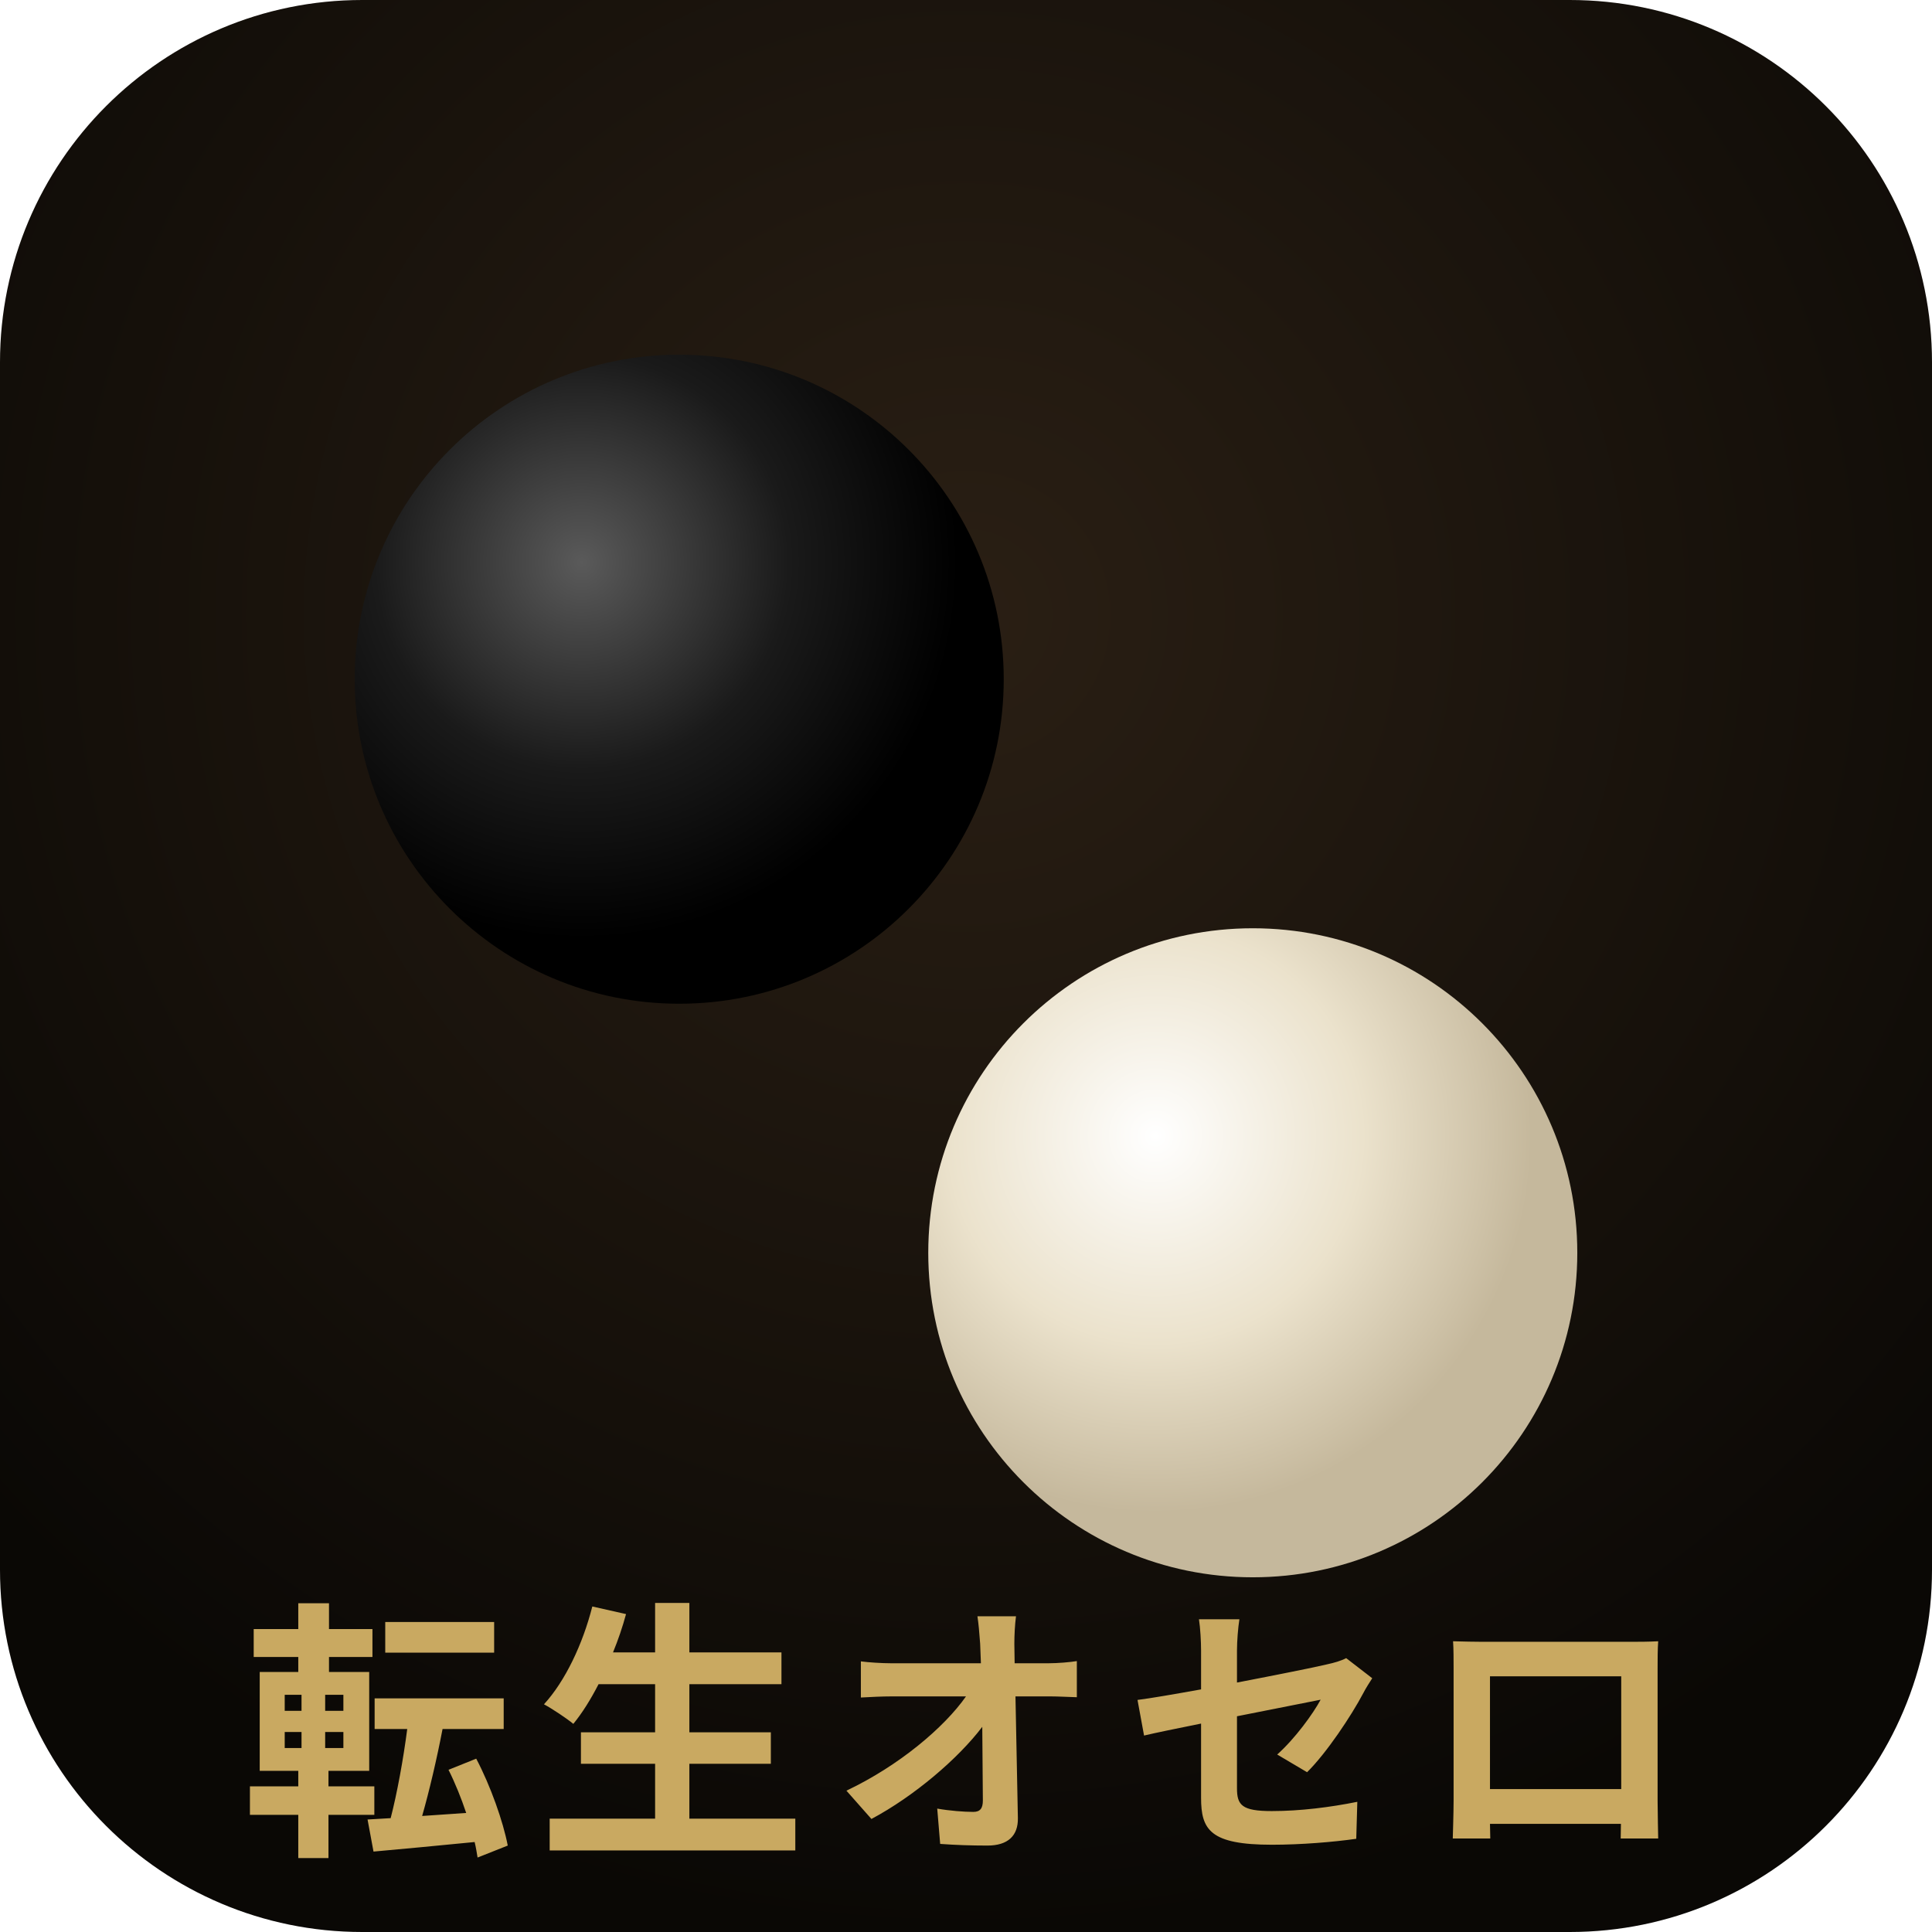
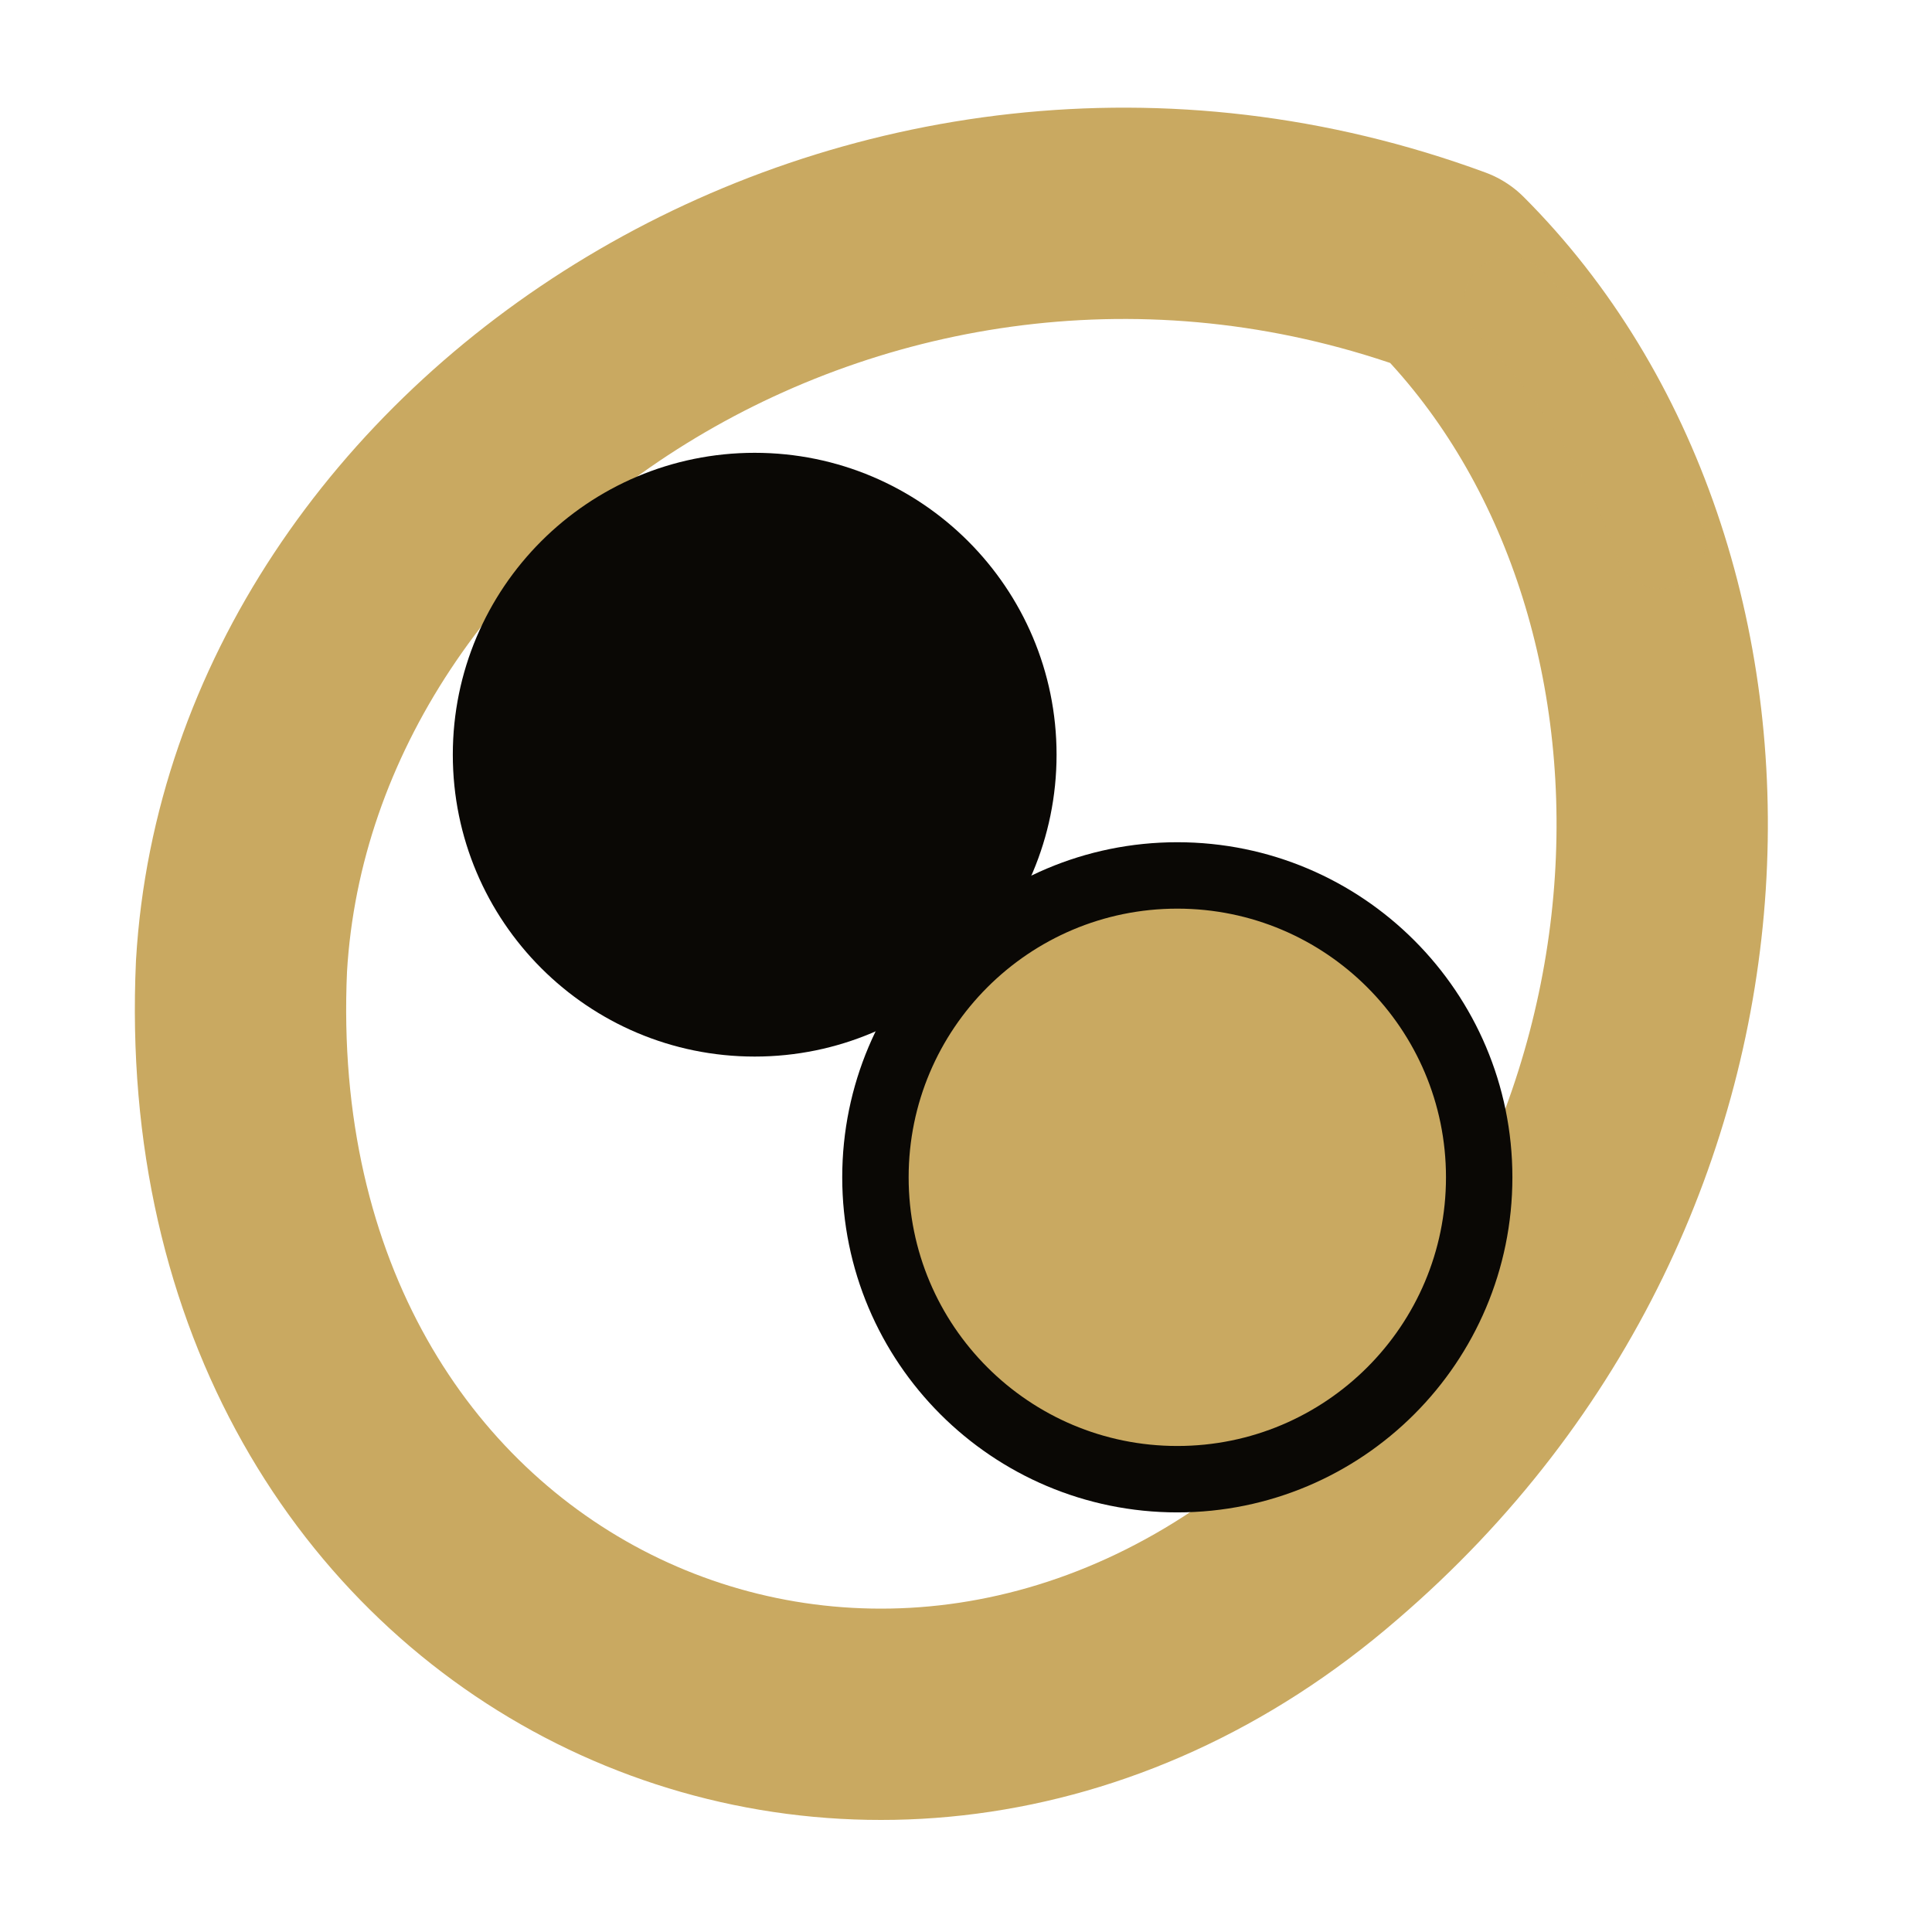
- <svg xmlns="http://www.w3.org/2000/svg" viewBox="0 0 512 512">
-   <defs>
-     <radialGradient id="bg" cx="50%" cy="32%" r="68%">
-       <stop offset="0%" stop-color="#2a1f14" />
-       <stop offset="100%" stop-color="#0a0805" />
-     </radialGradient>
-     <radialGradient id="black" cx="35%" cy="32%" r="58%">
-       <stop offset="0%" stop-color="#5a5a5a" />
-       <stop offset="55%" stop-color="#1a1a1a" />
-       <stop offset="100%" stop-color="#000" />
-     </radialGradient>
-     <radialGradient id="white" cx="35%" cy="32%" r="58%">
-       <stop offset="0%" stop-color="#ffffff" />
-       <stop offset="55%" stop-color="#ebe2cc" />
-       <stop offset="100%" stop-color="#c5b89c" />
-     </radialGradient>
-   </defs>
-   <rect width="512" height="512" rx="96" fill="url(#bg)" />
-   <circle cx="180" cy="180" r="86" fill="url(#black)" />
-   <circle cx="332" cy="332" r="86" fill="url(#white)" />
-   <text x="256" y="486" font-family="'Shippori Mincho', 'Noto Serif JP', serif" font-size="72" font-weight="700" text-anchor="middle" fill="#c9a961" letter-spacing="6">転生オセロ</text>
+ <svg xmlns="http://www.w3.org/2000/svg" viewBox="0 0 64 64" fill="none">
+   <path d="M48 9C58 19 58 39 44 51 29 64 7 54 8 32 9 15 29 2 48 9Z" stroke="#c9a961" stroke-width="7" stroke-linecap="round" stroke-linejoin="round" />
+   <path d="M50 10c2 2 4 5 5 8" stroke="#c9a961" stroke-width="3" stroke-linecap="round" opacity=".55" />
+   <circle cx="25" cy="25" r="10" fill="#0a0805" />
+   <circle cx="39" cy="39" r="10" fill="#c9a961" stroke="#0a0805" stroke-width="2.2" />
</svg>
